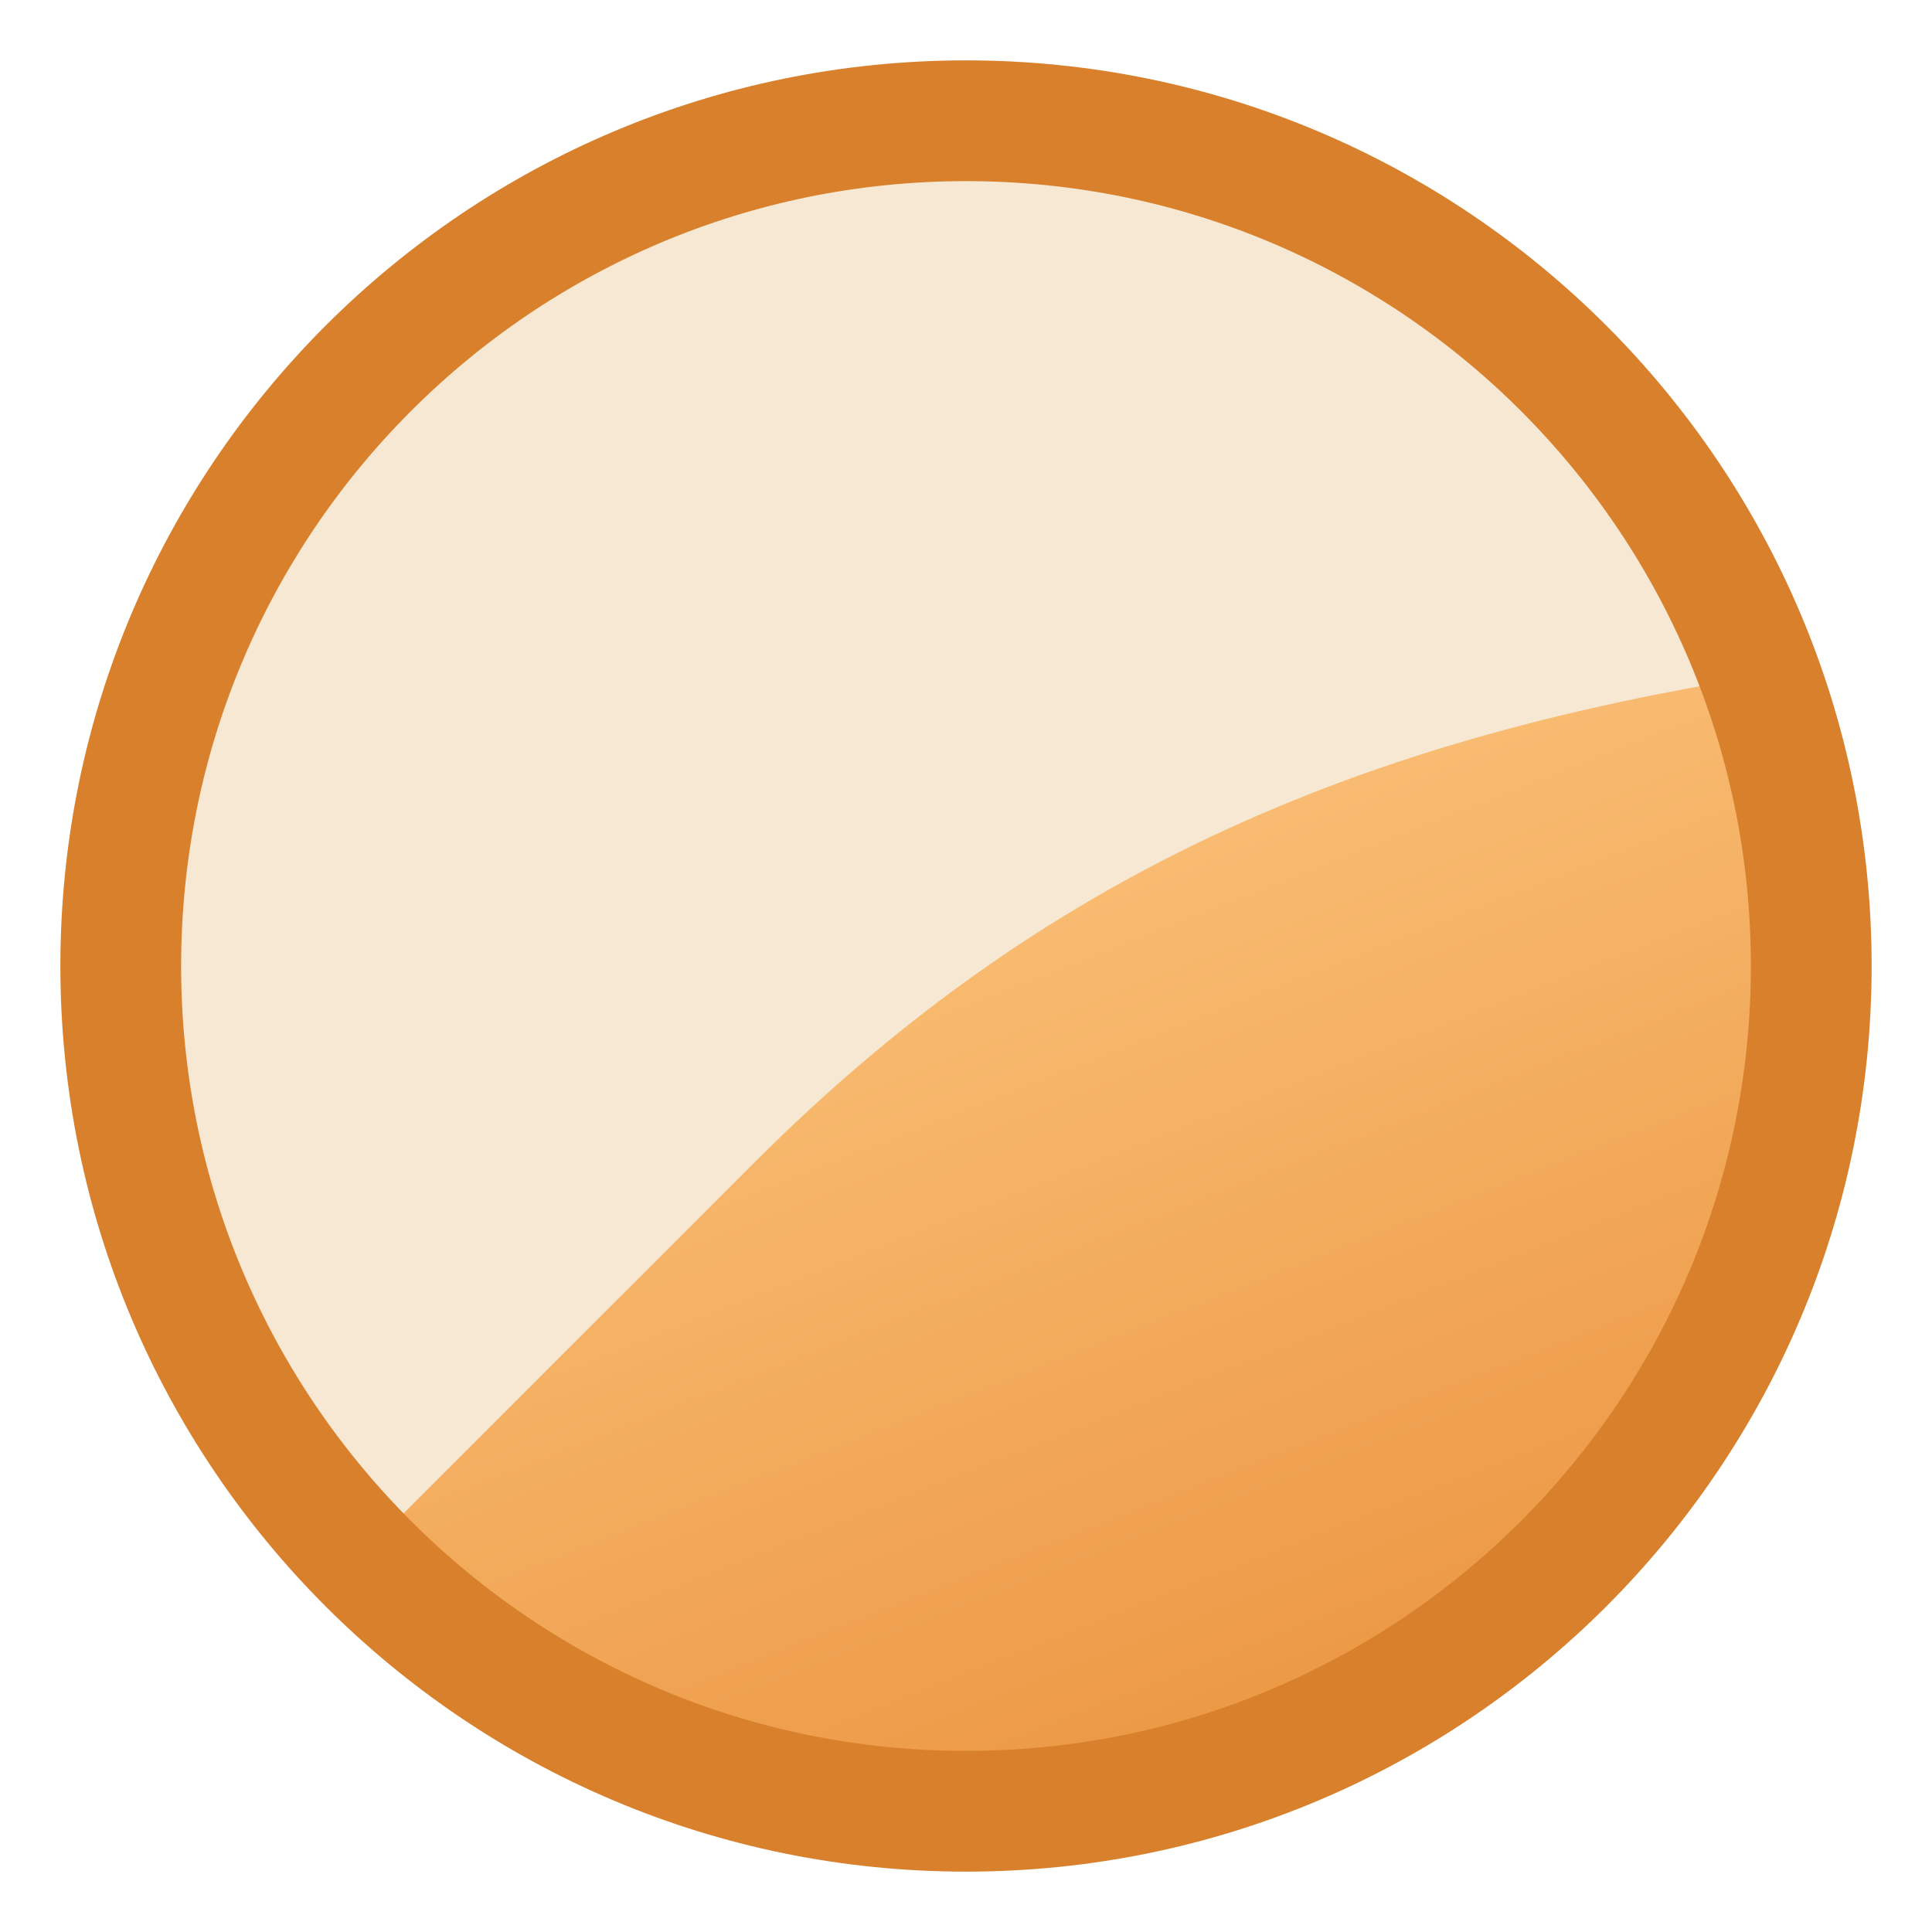
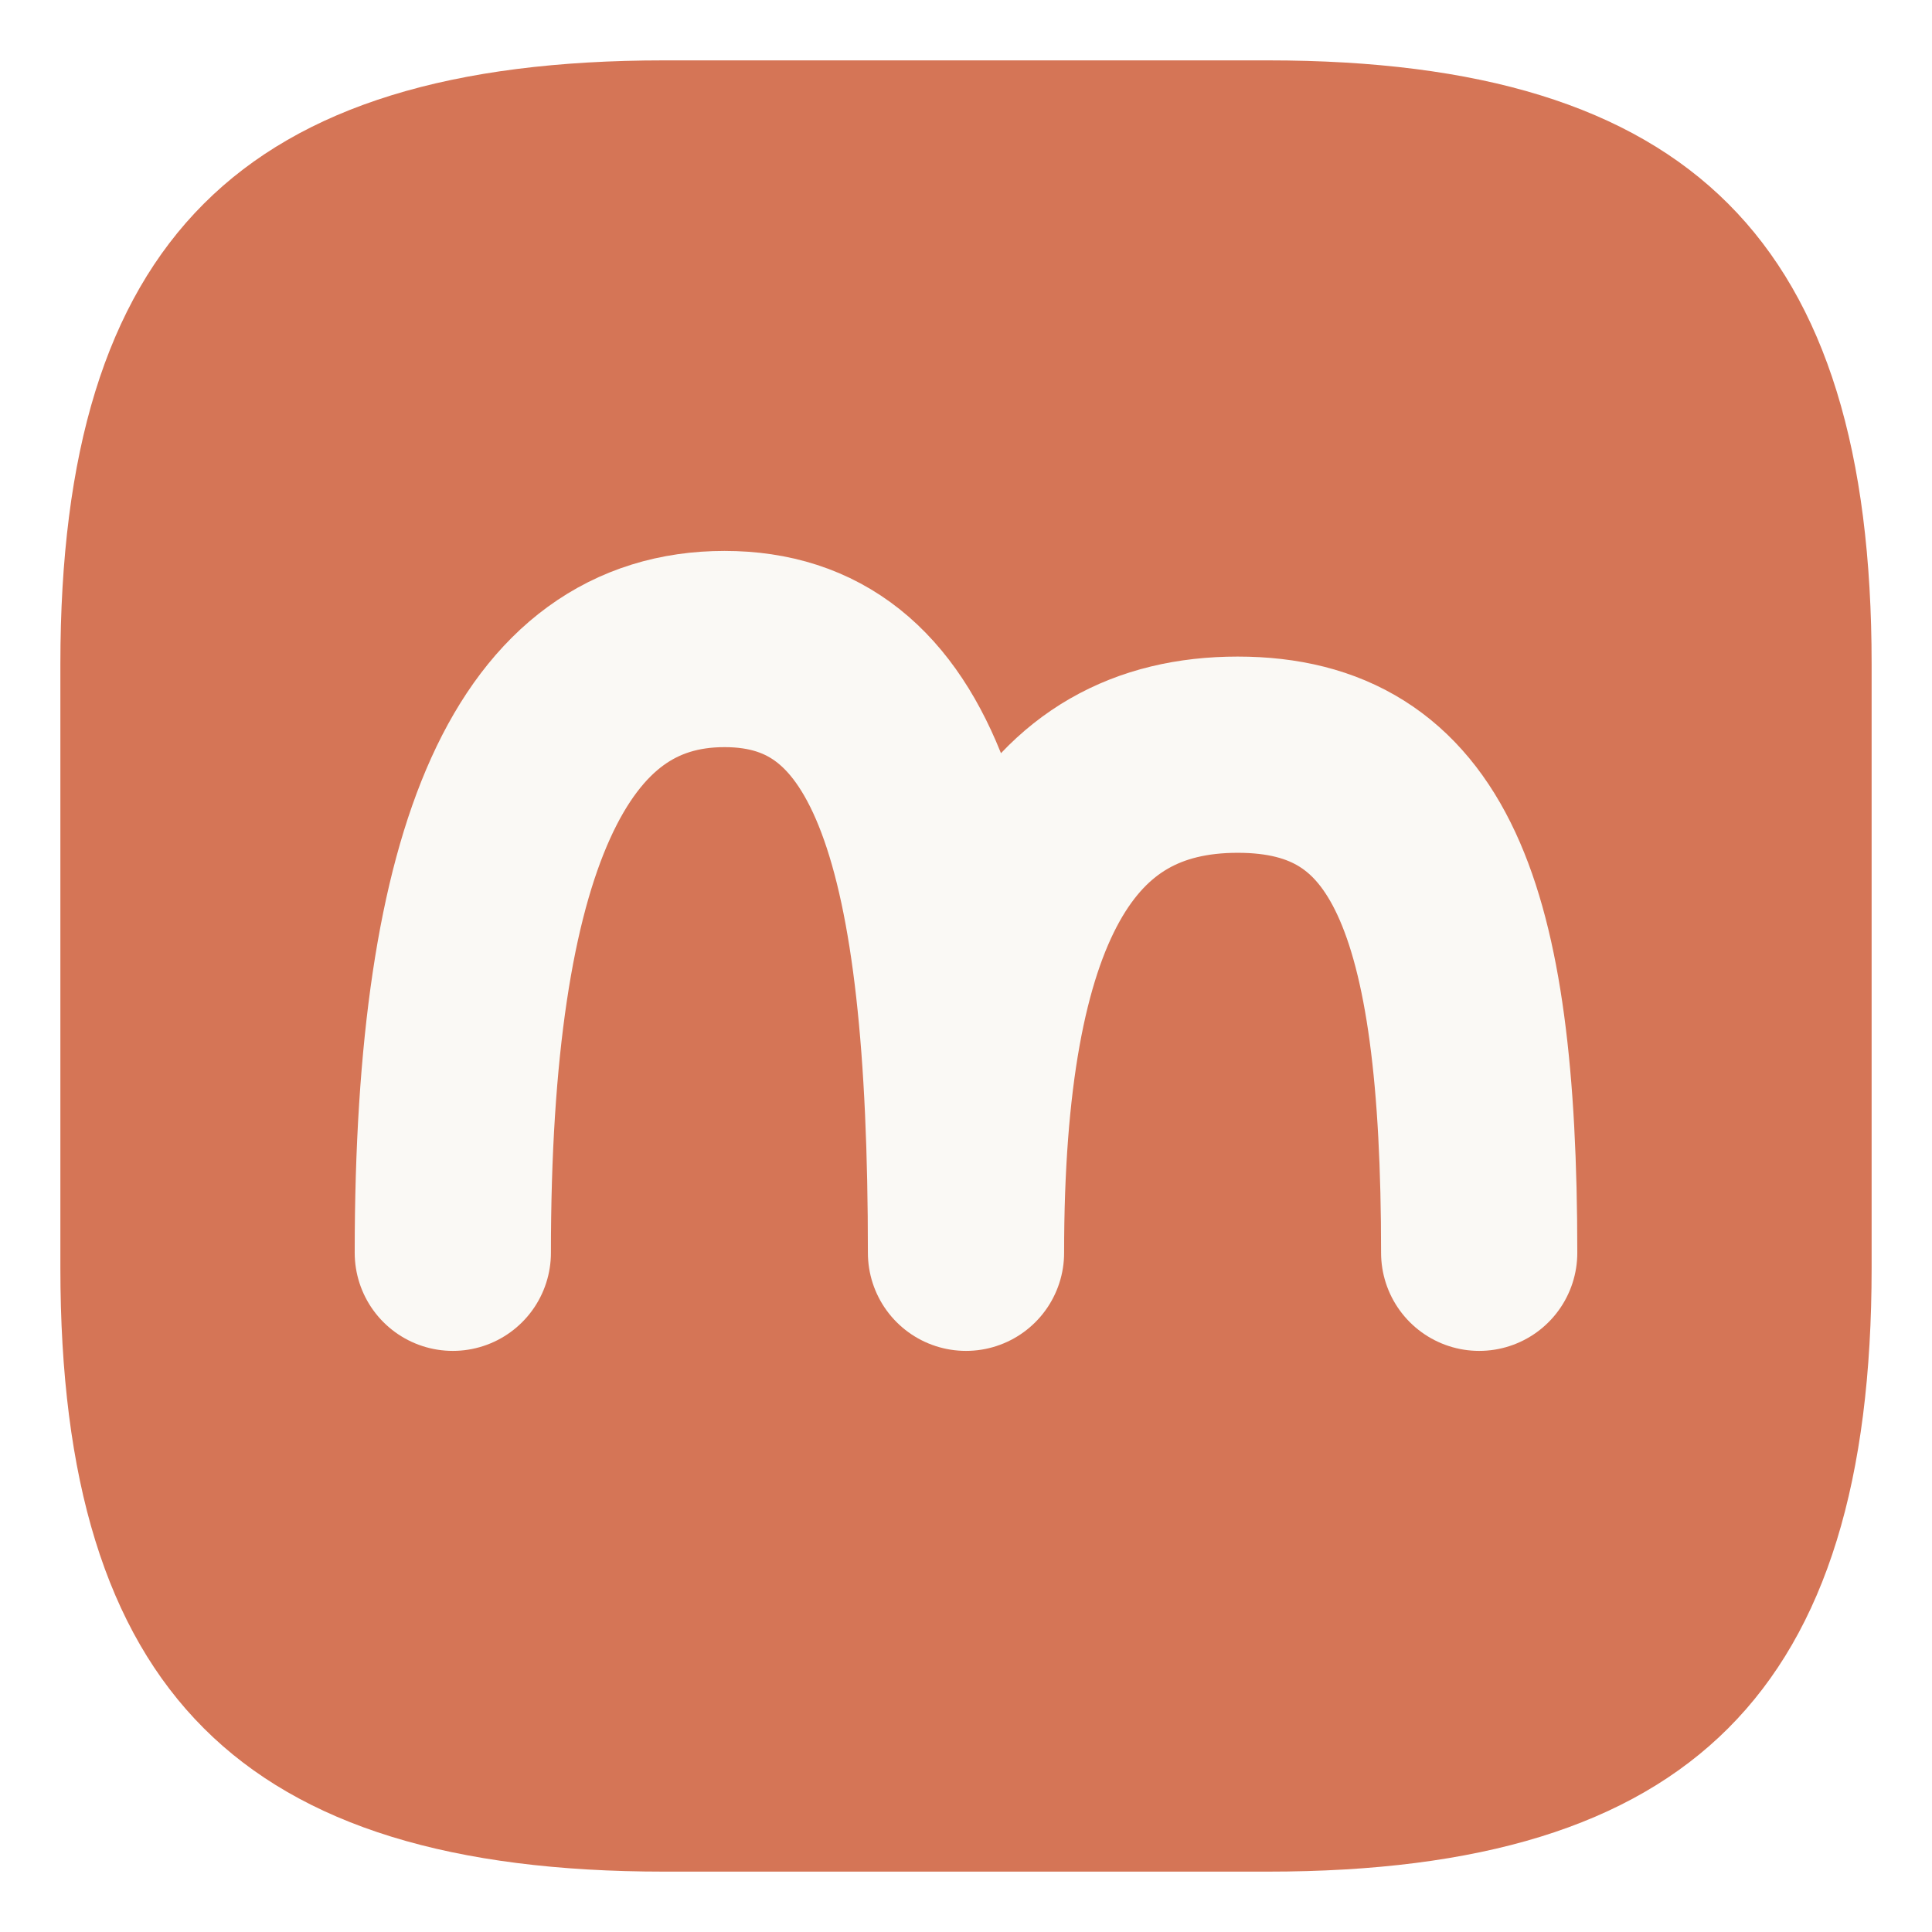
<svg xmlns="http://www.w3.org/2000/svg" width="128" height="128" viewBox="0 0 128 128">
-   <defs>
-     <linearGradient id="a" x1="0.2" y1="0" x2="0.8" y2="1">
-       <stop offset="0" stop-color="#ffcf8a" />
-       <stop offset="1" stop-color="#e5832a" />
-     </linearGradient>
-     <clipPath id="c">
-       <circle cx="64" cy="64" r="58" />
-     </clipPath>
-   </defs>
-   <g clip-path="url(#c)">
-     <rect width="128" height="128" fill="#f6e8d2" />
-     <path d="M-5 132 L50 77 C70 57 92 48 122 44 L140 44 L140 140 L-5 140 Z" fill="url(#a)" />
-   </g>
-   <circle cx="64" cy="64" r="56" fill="none" stroke="#d9802c" stroke-width="8" />
+   <path d="M44 4h40c28 0 40 12 40 40v40c0 28-12 40-40 40H44C16 124 4 112 4 84V44C4 16 16 4 44 4Z" fill="#d57556" />
+   <path d="M30 83c0-27 6-40 18-40s16 13 16 40c0-23 6-33 18-33s16 10 16 33" fill="none" stroke="#faf9f5" stroke-width="13" stroke-linecap="round" stroke-linejoin="round" />
</svg>
